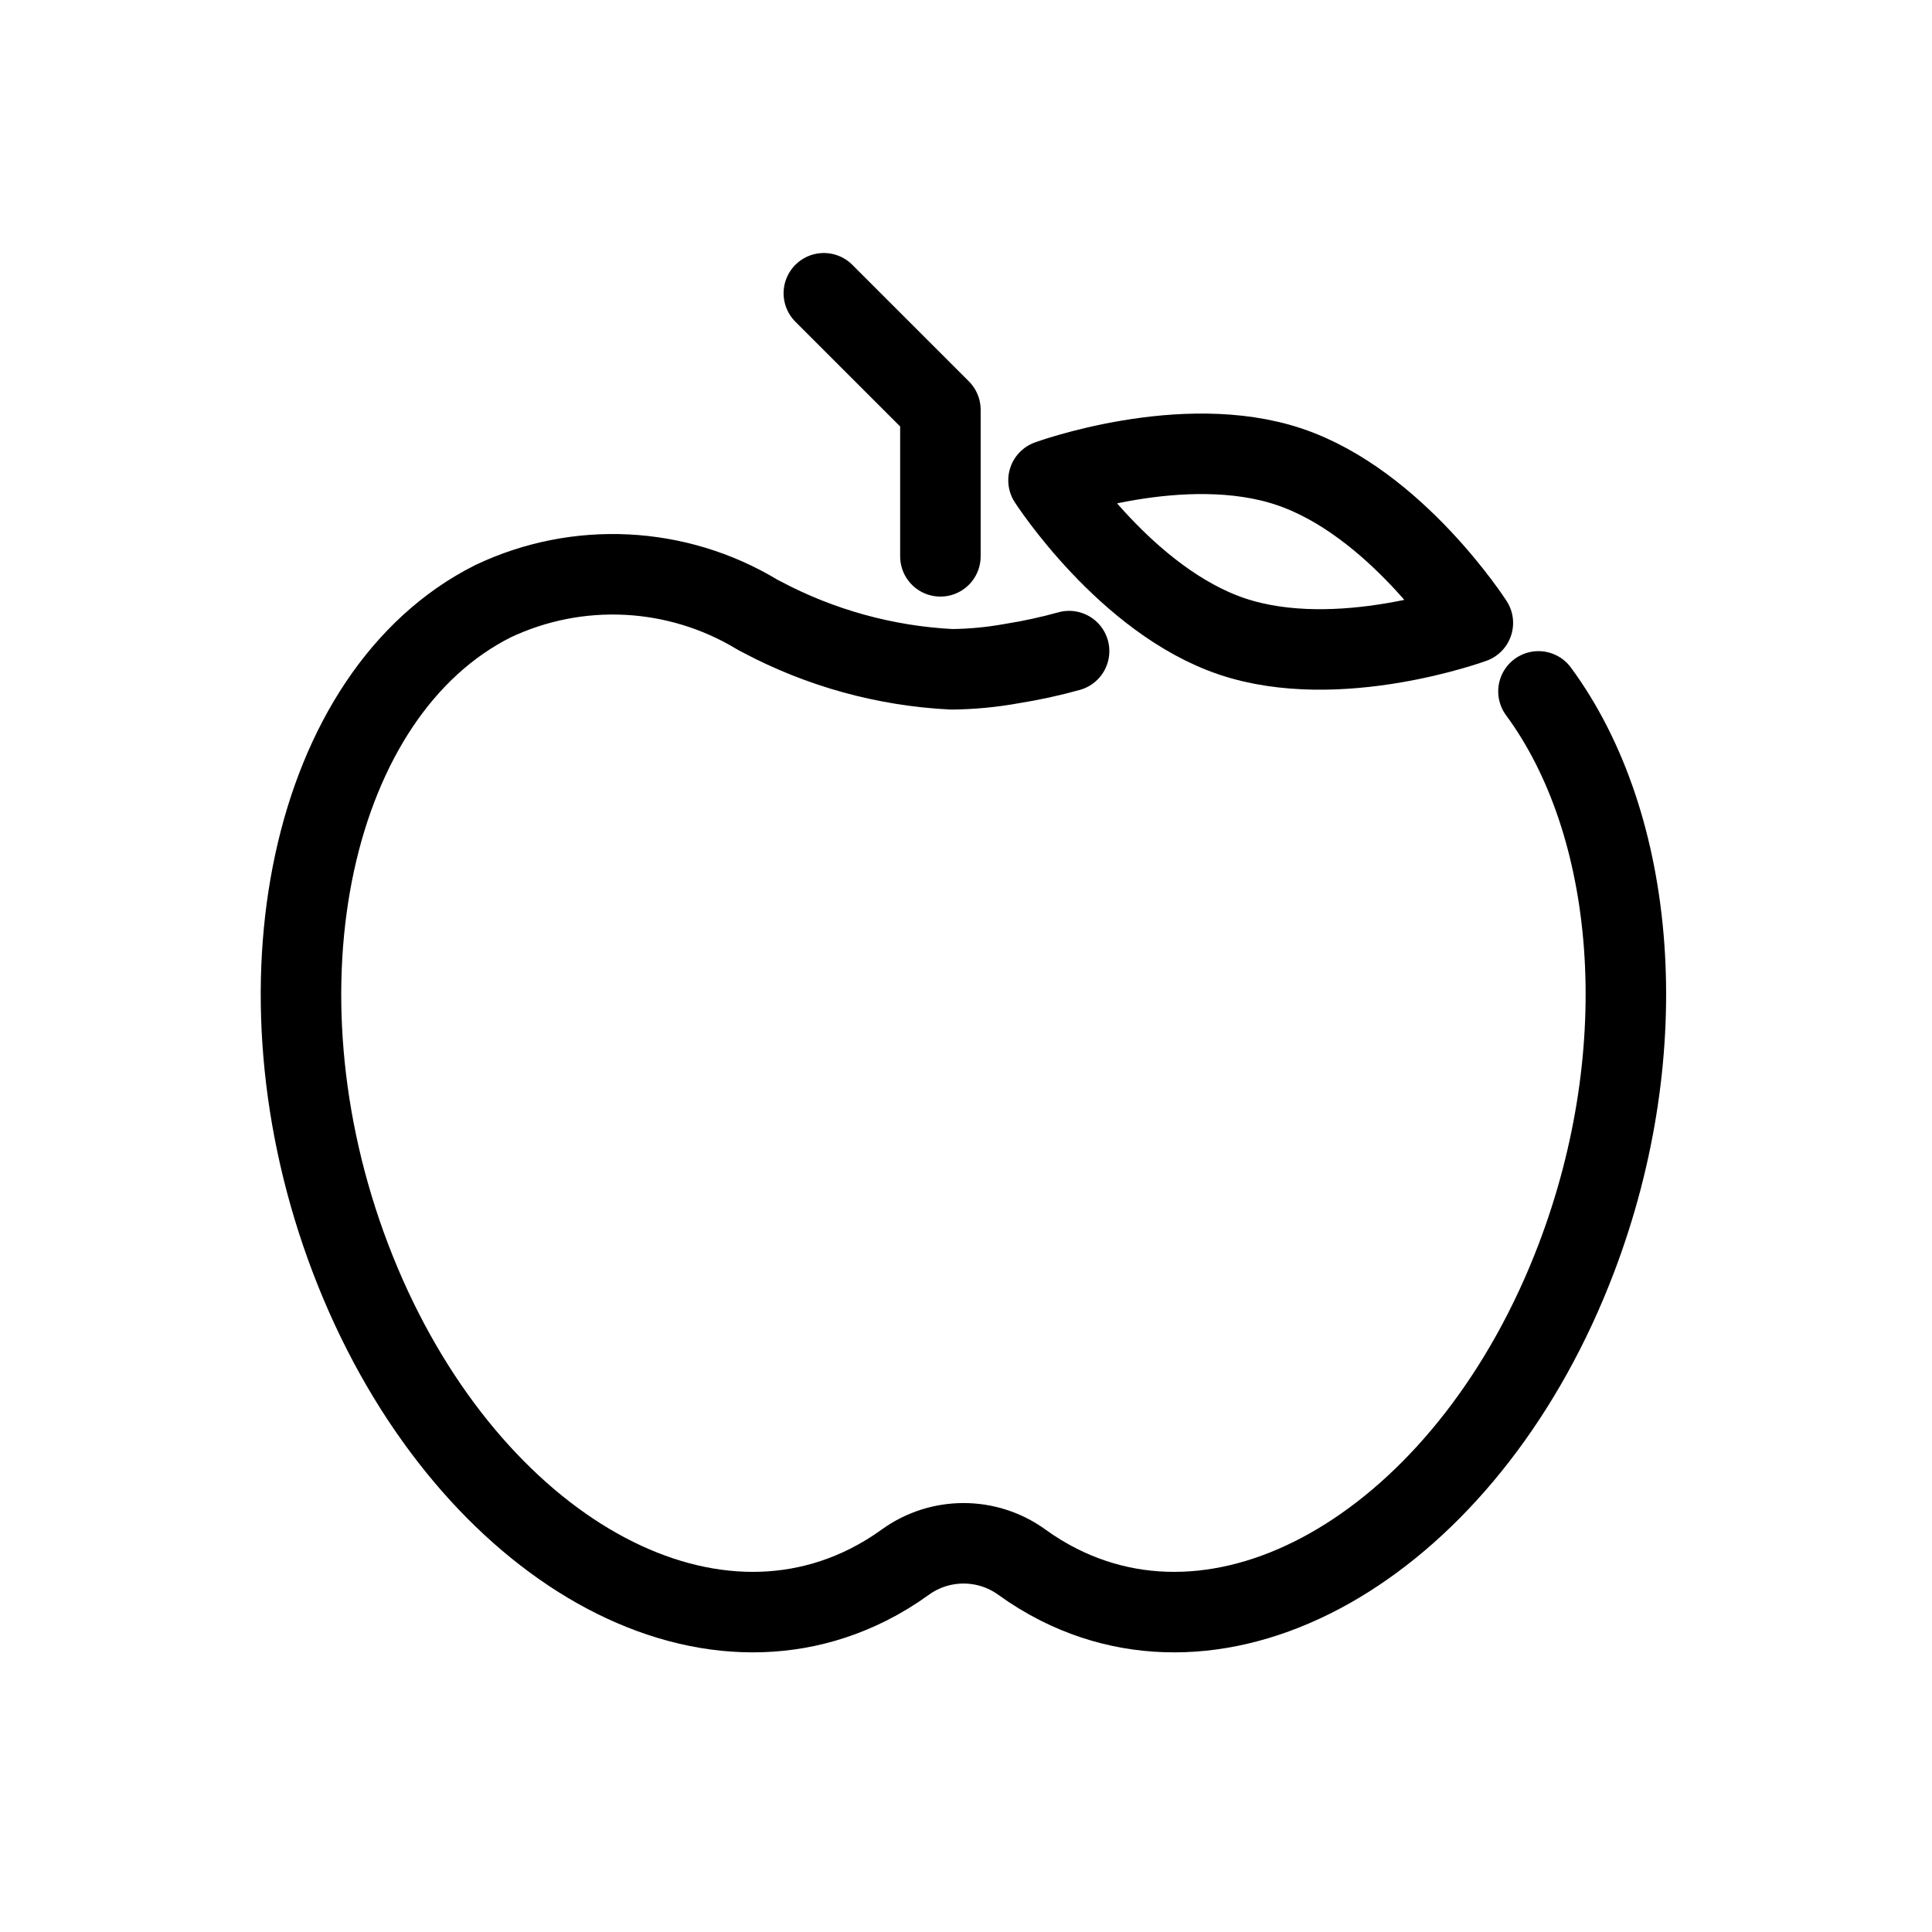
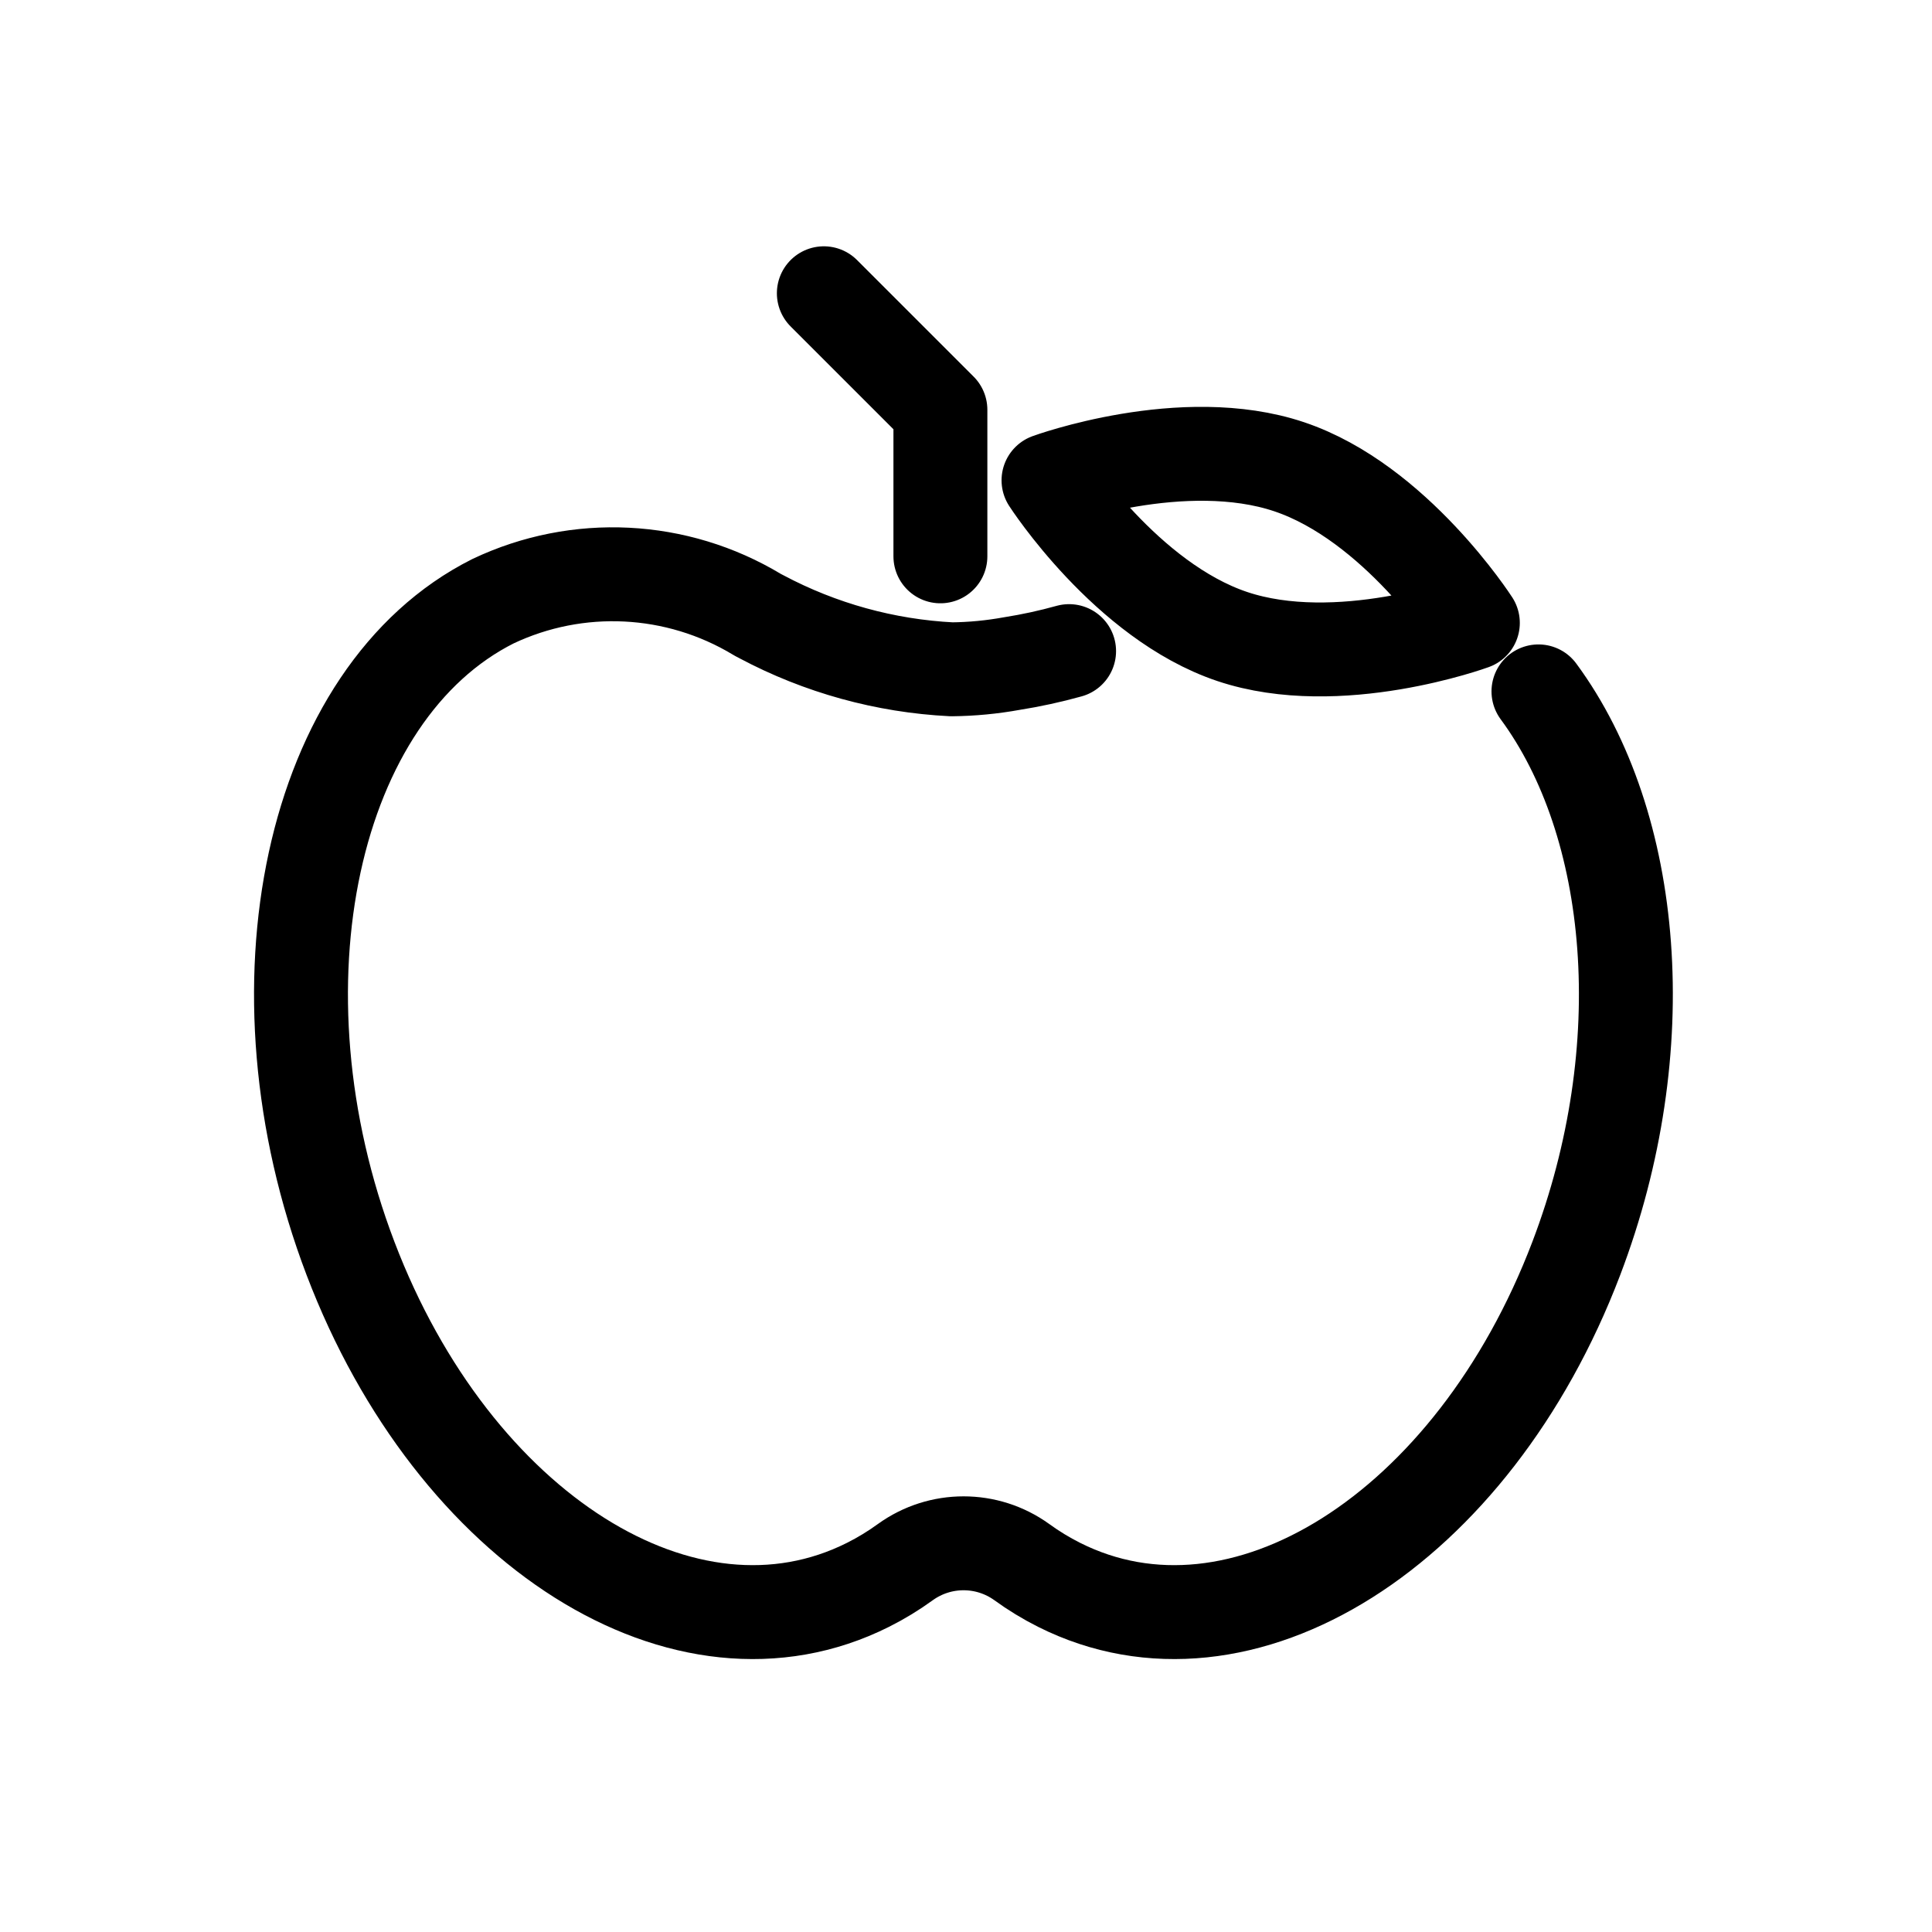
- <svg xmlns="http://www.w3.org/2000/svg" stroke-width="1.5" viewBox="0 0 72 72" fill="currentColor">
-   <g fill="none" stroke="currentColor" stroke-linecap="round" stroke-linejoin="round" stroke-width="3">
+ <svg xmlns="http://www.w3.org/2000/svg" stroke-width="1.75" viewBox="0 0 72 72" fill="currentColor">
+   <g fill="none" stroke="currentColor" stroke-linecap="round" stroke-linejoin="round" stroke-width="3.5">
    <path d="M35.046 20.733v-5.461l-4.344-4.343M57.334 25.766c3.648 4.949 4.396 13.296 1.409 21.133-3.857 10.128-12.488 15.573-19.274 12.163a10 10 0 0 1-1.394-.85 3.71 3.71 0 0 0-4.331 0 10 10 0 0 1-1.396.85c-6.797 3.41-15.428-2.035-19.285-12.163-3.856-10.118-1.475-21.085 5.31-24.494a10.42 10.42 0 0 1 9.838.491s.056.034.168.09a16.9 16.9 0 0 0 7.088 1.957 13.3 13.3 0 0 0 2.249-.215 19 19 0 0 0 2.126-.463M48.045 17.395c3.956 1.329 6.844 5.819 6.844 5.819s-5.014 1.835-8.97.506c-3.95-1.327-6.844-5.82-6.844-5.82s5.019-1.833 8.97-.505" />
  </g>
</svg>
